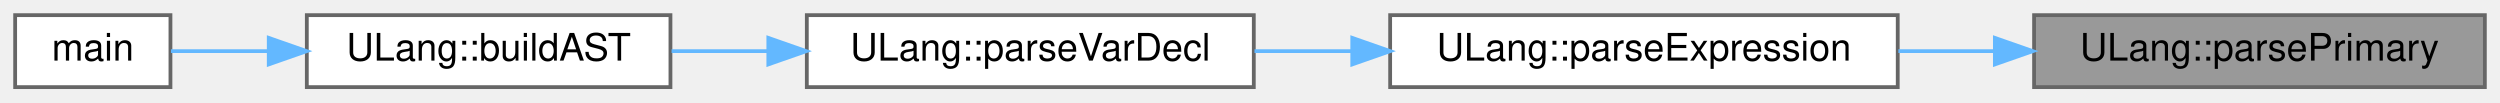
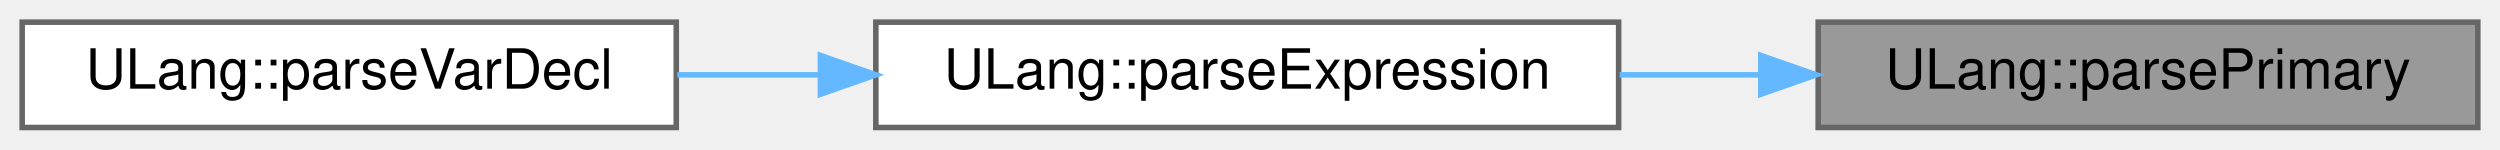
- <svg xmlns="http://www.w3.org/2000/svg" xmlns:xlink="http://www.w3.org/1999/xlink" width="660pt" height="27pt" viewBox="0.00 0.00 660.00 27.00">
+ <svg xmlns="http://www.w3.org/2000/svg" xmlns:xlink="http://www.w3.org/1999/xlink" width="451pt" height="27pt" viewBox="0.00 0.00 451.00 27.00">
  <g id="graph0" class="graph" transform="scale(1 1) rotate(0) translate(4 23)">
    <g id="Node000001" class="node">
      <g id="a_Node000001">
        <a xlink:title=" ">
-           <polygon fill="#999999" stroke="#666666" points="652,-19 533,-19 533,0 652,0 652,-19" />
-           <text text-anchor="middle" x="592.5" y="-7" font-family="Helvetica,sans-Serif" font-size="10.00">ULang::parsePrimary</text>
+           <polygon fill="#999999" stroke="#666666" points="443,-19 324,-19 324,0 443,0 443,-19" />
+           <text text-anchor="middle" x="383.5" y="-7" font-family="Helvetica,sans-Serif" font-size="10.00">ULang::parsePrimary</text>
        </a>
      </g>
    </g>
    <g id="Node000002" class="node">
      <g id="a_Node000002">
        <a xlink:href="namespaceULang.html#a4bc72c6d5fa71c1e6d1f58b6b6c7b939" target="_top" xlink:title=" ">
-           <polygon fill="white" stroke="#666666" points="497,-19 363,-19 363,0 497,0 497,-19" />
-           <text text-anchor="middle" x="430" y="-7" font-family="Helvetica,sans-Serif" font-size="10.00">ULang::parseExpression</text>
+           <polygon fill="white" stroke="#666666" points="288,-19 154,-19 154,0 288,0 288,-19" />
+           <text text-anchor="middle" x="221" y="-7" font-family="Helvetica,sans-Serif" font-size="10.00">ULang::parseExpression</text>
        </a>
      </g>
    </g>
    <g id="edge1_Node000001_Node000002" class="edge">
      <g id="a_edge1_Node000001_Node000002">
        <a xlink:title=" ">
-           <path fill="none" stroke="#63b8ff" d="M522.5,-9.5C514.1,-9.5 505.53,-9.5 497.17,-9.5" />
-           <polygon fill="#63b8ff" stroke="#63b8ff" points="522.65,-13 532.65,-9.5 522.65,-6 522.65,-13" />
+           <path fill="none" stroke="#63b8ff" d="M313.5,-9.5C305.1,-9.5 296.53,-9.5 288.17,-9.5" />
+           <polygon fill="#63b8ff" stroke="#63b8ff" points="313.65,-13 323.65,-9.5 313.65,-6 313.65,-13" />
        </a>
      </g>
    </g>
    <g id="Node000003" class="node">
      <g id="a_Node000003">
-         <a xlink:href="namespaceULang.html#a35dd0deee5e026fc04f288a48d2e7776" target="_top" xlink:title=" ">
-           <polygon fill="white" stroke="#666666" points="327,-19 209,-19 209,0 327,0 327,-19" />
-           <text text-anchor="middle" x="268" y="-7" font-family="Helvetica,sans-Serif" font-size="10.00">ULang::parseVarDecl</text>
+         <a xlink:href="namespaceULang.html#aa418dc07b5d89ea88494aa021fa1380f" target="_top" xlink:title=" ">
+           <polygon fill="white" stroke="#666666" points="118,-19 0,-19 0,0 118,0 118,-19" />
+           <text text-anchor="middle" x="59" y="-7" font-family="Helvetica,sans-Serif" font-size="10.00">ULang::parseVarDecl</text>
        </a>
      </g>
    </g>
    <g id="edge2_Node000002_Node000003" class="edge">
      <g id="a_edge2_Node000002_Node000003">
        <a xlink:title=" ">
-           <path fill="none" stroke="#63b8ff" d="M352.9,-9.5C344.25,-9.5 335.54,-9.5 327.18,-9.5" />
-           <polygon fill="#63b8ff" stroke="#63b8ff" points="353,-13 363,-9.5 353,-6 353,-13" />
-         </a>
-       </g>
-     </g>
-     <g id="Node000004" class="node">
-       <g id="a_Node000004">
-         <a xlink:href="namespaceULang.html#a8f59f969ec2996764887ae0230f13155" target="_top" xlink:title=" ">
-           <polygon fill="white" stroke="#666666" points="173,-19 77,-19 77,0 173,0 173,-19" />
-           <text text-anchor="middle" x="125" y="-7" font-family="Helvetica,sans-Serif" font-size="10.00">ULang::buildAST</text>
-         </a>
-       </g>
-     </g>
-     <g id="edge3_Node000003_Node000004" class="edge">
-       <g id="a_edge3_Node000003_Node000004">
-         <a xlink:title=" ">
-           <path fill="none" stroke="#63b8ff" d="M198.77,-9.5C190.15,-9.5 181.48,-9.5 173.29,-9.5" />
-           <polygon fill="#63b8ff" stroke="#63b8ff" points="198.84,-13 208.84,-9.5 198.84,-6 198.84,-13" />
-         </a>
-       </g>
-     </g>
-     <g id="Node000005" class="node">
-       <g id="a_Node000005">
-         <a xlink:href="main_8cpp.html#a3c04138a5bfe5d72780bb7e82a18e627" target="_top" xlink:title=" ">
-           <polygon fill="white" stroke="#666666" points="41,-19 0,-19 0,0 41,0 41,-19" />
-           <text text-anchor="middle" x="20.5" y="-7" font-family="Helvetica,sans-Serif" font-size="10.00">main</text>
-         </a>
-       </g>
-     </g>
-     <g id="edge4_Node000004_Node000005" class="edge">
-       <g id="a_edge4_Node000004_Node000005">
-         <a xlink:title=" ">
-           <path fill="none" stroke="#63b8ff" d="M66.87,-9.5C57.62,-9.5 48.63,-9.5 41.13,-9.5" />
-           <polygon fill="#63b8ff" stroke="#63b8ff" points="66.95,-13 76.95,-9.5 66.95,-6 66.95,-13" />
+           <path fill="none" stroke="#63b8ff" d="M143.9,-9.5C135.25,-9.5 126.54,-9.5 118.18,-9.5" />
+           <polygon fill="#63b8ff" stroke="#63b8ff" points="144,-13 154,-9.5 144,-6 144,-13" />
        </a>
      </g>
    </g>
  </g>
</svg>
